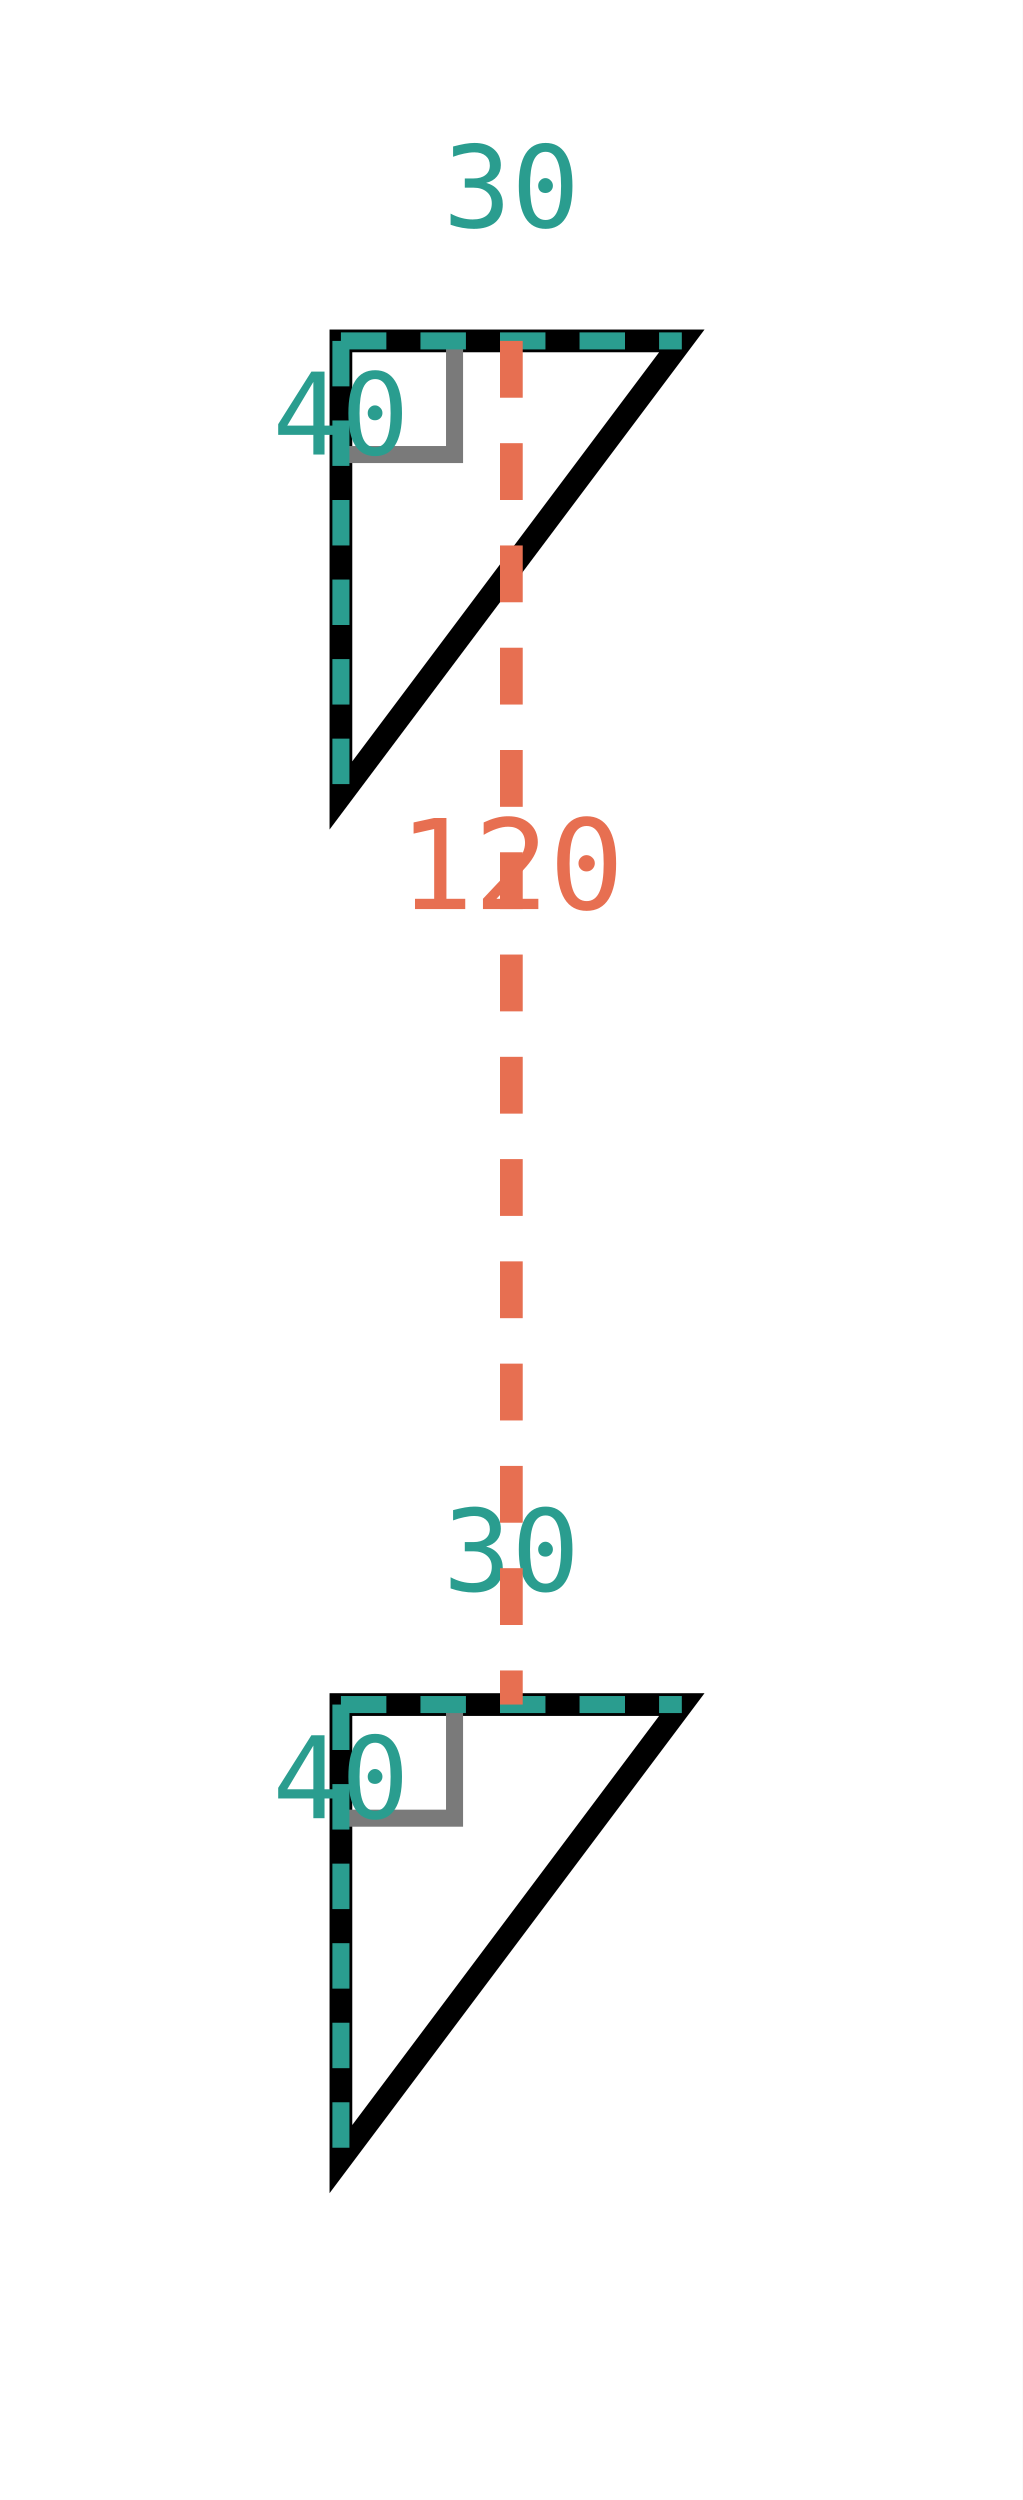
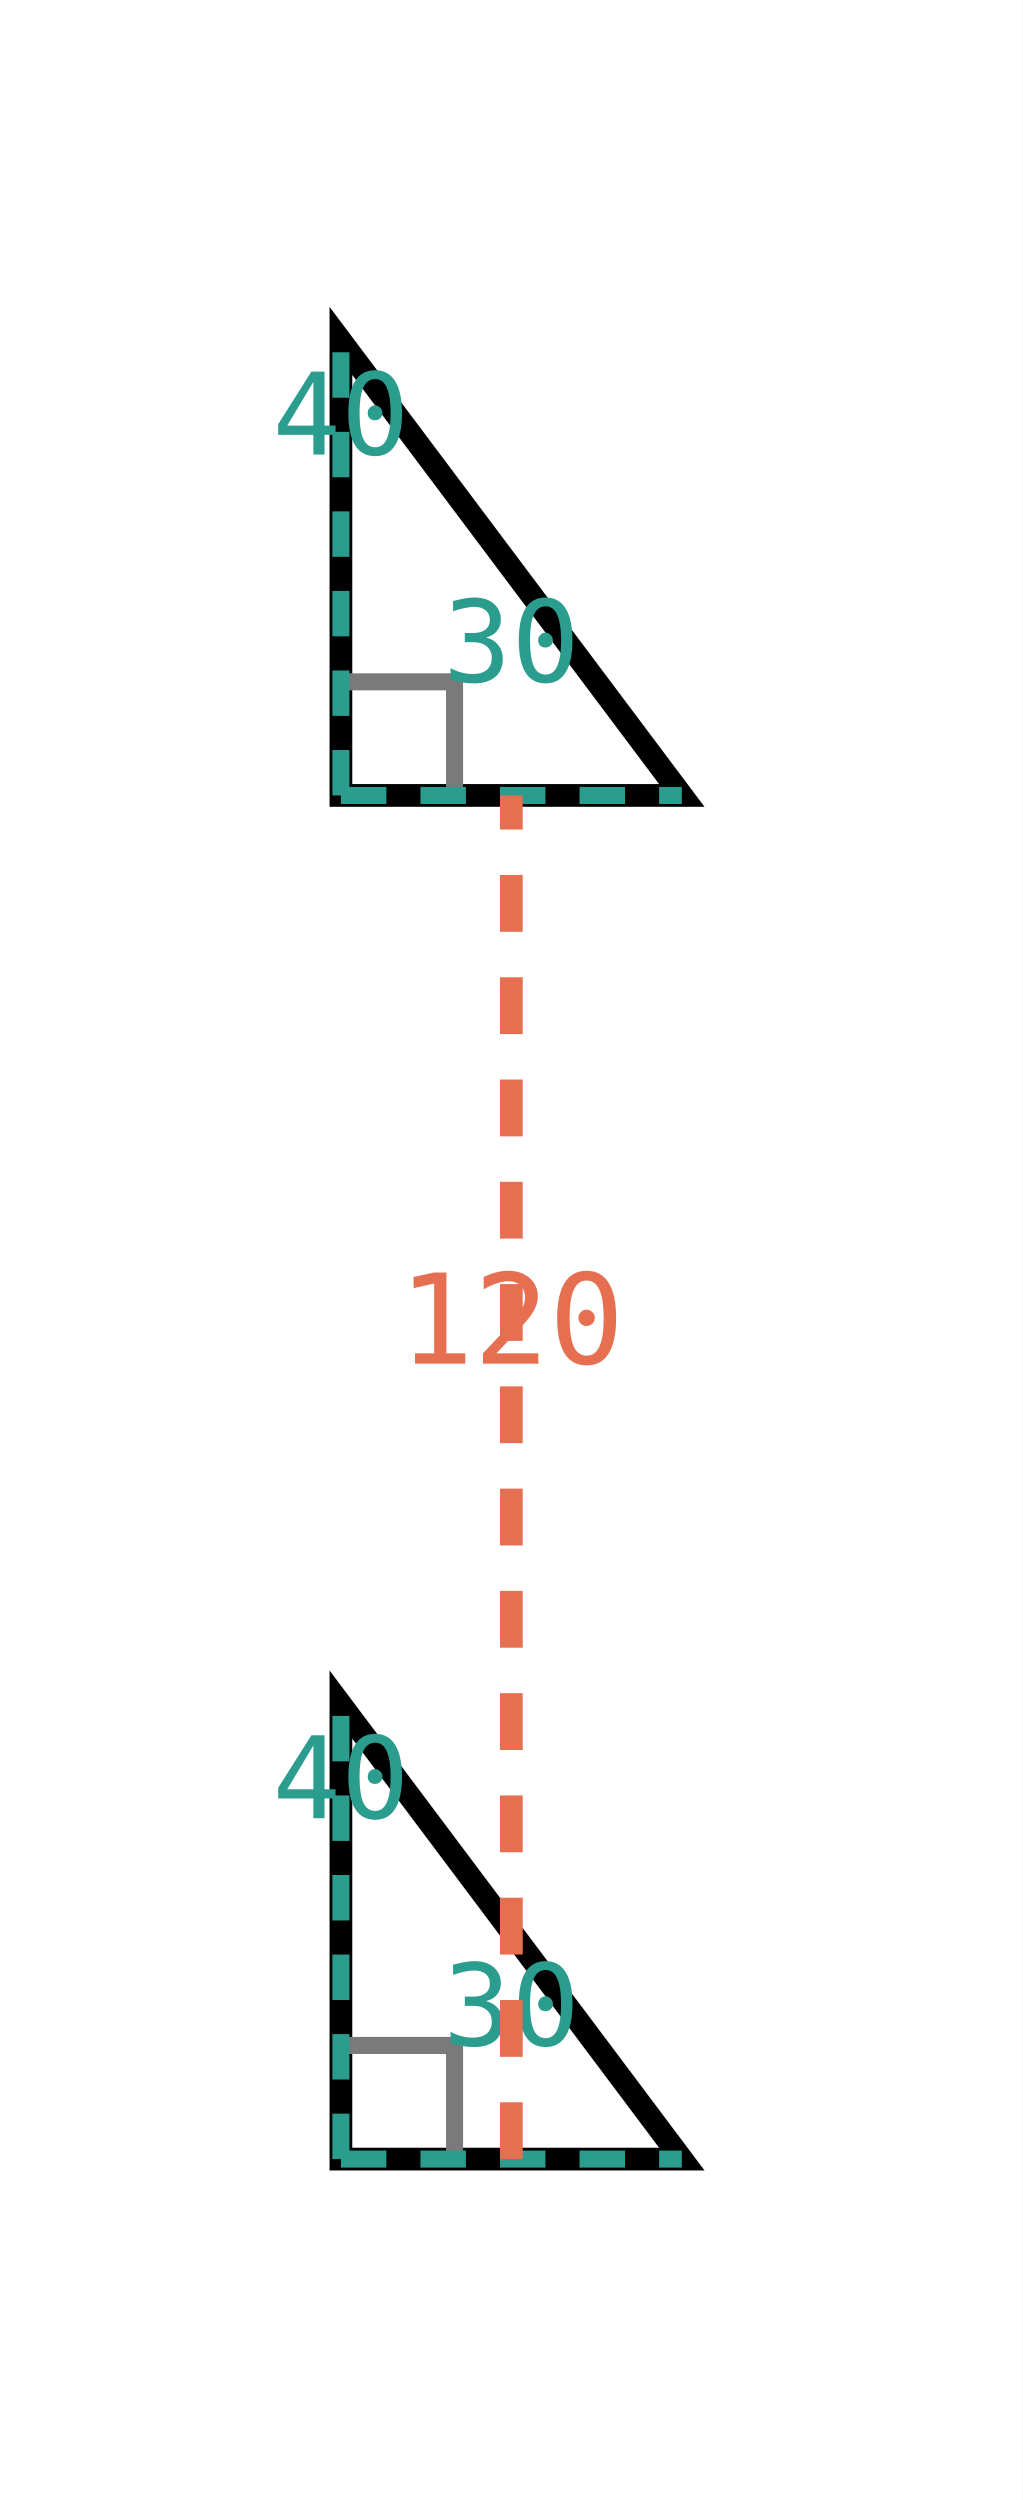
<svg xmlns="http://www.w3.org/2000/svg" width="90" height="220" viewBox="0 0 90 220">
  <rect x="0" y="0" width="90" height="220" fill="white" />
  <g fill="none" stroke="black" stroke-width="2">
-     <polygon points="30,30 60,30 30,70" />
-     <polygon points="30,150 60,150 30,190" />
+     <polygon points="30,190 60,190 30,150" />
+     <polygon points="30,70 60,70 30,30" />
  </g>
-   <polyline points="40,30 40,40 30,40" fill="none" stroke="#7a7a7a" stroke-width="1.5" />
-   <line x1="30" y1="30" x2="60" y2="30" stroke="#2a9d8f" stroke-width="1.5" stroke-dasharray="4 3" />
-   <text x="45" y="20" fill="#2a9d8f" font-family="ui-monospace, Menlo, Consolas, monospace" font-size="10" text-anchor="middle">30</text>
-   <line x1="30" y1="30" x2="30" y2="70" stroke="#2a9d8f" stroke-width="1.5" stroke-dasharray="4 3" />
+   <polyline points="40,190 40,180 30,180" fill="none" stroke="#7a7a7a" stroke-width="1.5" />
+   <line x1="30" y1="190" x2="60" y2="190" stroke="#2a9d8f" stroke-width="1.5" stroke-dasharray="4 3" />
+   <text x="45" y="180" fill="#2a9d8f" font-family="ui-monospace, Menlo, Consolas, monospace" font-size="10" text-anchor="middle">30</text>
+   <line x1="30" y1="190" x2="30" y2="150" stroke="#2a9d8f" stroke-width="1.5" stroke-dasharray="4 3" />
+   <text x="30" y="160" fill="#2a9d8f" font-family="ui-monospace, Menlo, Consolas, monospace" font-size="10" text-anchor="middle">40</text>
+   <polyline points="40,70 40,60 30,60" fill="none" stroke="#7a7a7a" stroke-width="1.5" />
+   <line x1="30" y1="70" x2="60" y2="70" stroke="#2a9d8f" stroke-width="1.5" stroke-dasharray="4 3" />
+   <text x="45" y="60" fill="#2a9d8f" font-family="ui-monospace, Menlo, Consolas, monospace" font-size="10" text-anchor="middle">30</text>
+   <line x1="30" y1="70" x2="30" y2="30" stroke="#2a9d8f" stroke-width="1.5" stroke-dasharray="4 3" />
  <text x="30" y="40" fill="#2a9d8f" font-family="ui-monospace, Menlo, Consolas, monospace" font-size="10" text-anchor="middle">40</text>
-   <polyline points="40,150 40,160 30,160" fill="none" stroke="#7a7a7a" stroke-width="1.5" />
-   <line x1="30" y1="150" x2="60" y2="150" stroke="#2a9d8f" stroke-width="1.5" stroke-dasharray="4 3" />
-   <text x="45" y="140" fill="#2a9d8f" font-family="ui-monospace, Menlo, Consolas, monospace" font-size="10" text-anchor="middle">30</text>
-   <line x1="30" y1="150" x2="30" y2="190" stroke="#2a9d8f" stroke-width="1.5" stroke-dasharray="4 3" />
-   <text x="30" y="160" fill="#2a9d8f" font-family="ui-monospace, Menlo, Consolas, monospace" font-size="10" text-anchor="middle">40</text>
-   <line x1="45" y1="30" x2="45" y2="150" stroke="#e76f51" stroke-width="2" stroke-dasharray="5 4" />
-   <text x="45" y="80" fill="#e76f51" font-family="ui-monospace, Menlo, Consolas, monospace" font-size="11" text-anchor="middle">120</text>
+   <line x1="45" y1="190" x2="45" y2="70" stroke="#e76f51" stroke-width="2" stroke-dasharray="5 4" />
+   <text x="45" y="120" fill="#e76f51" font-family="ui-monospace, Menlo, Consolas, monospace" font-size="11" text-anchor="middle">120</text>
</svg>
